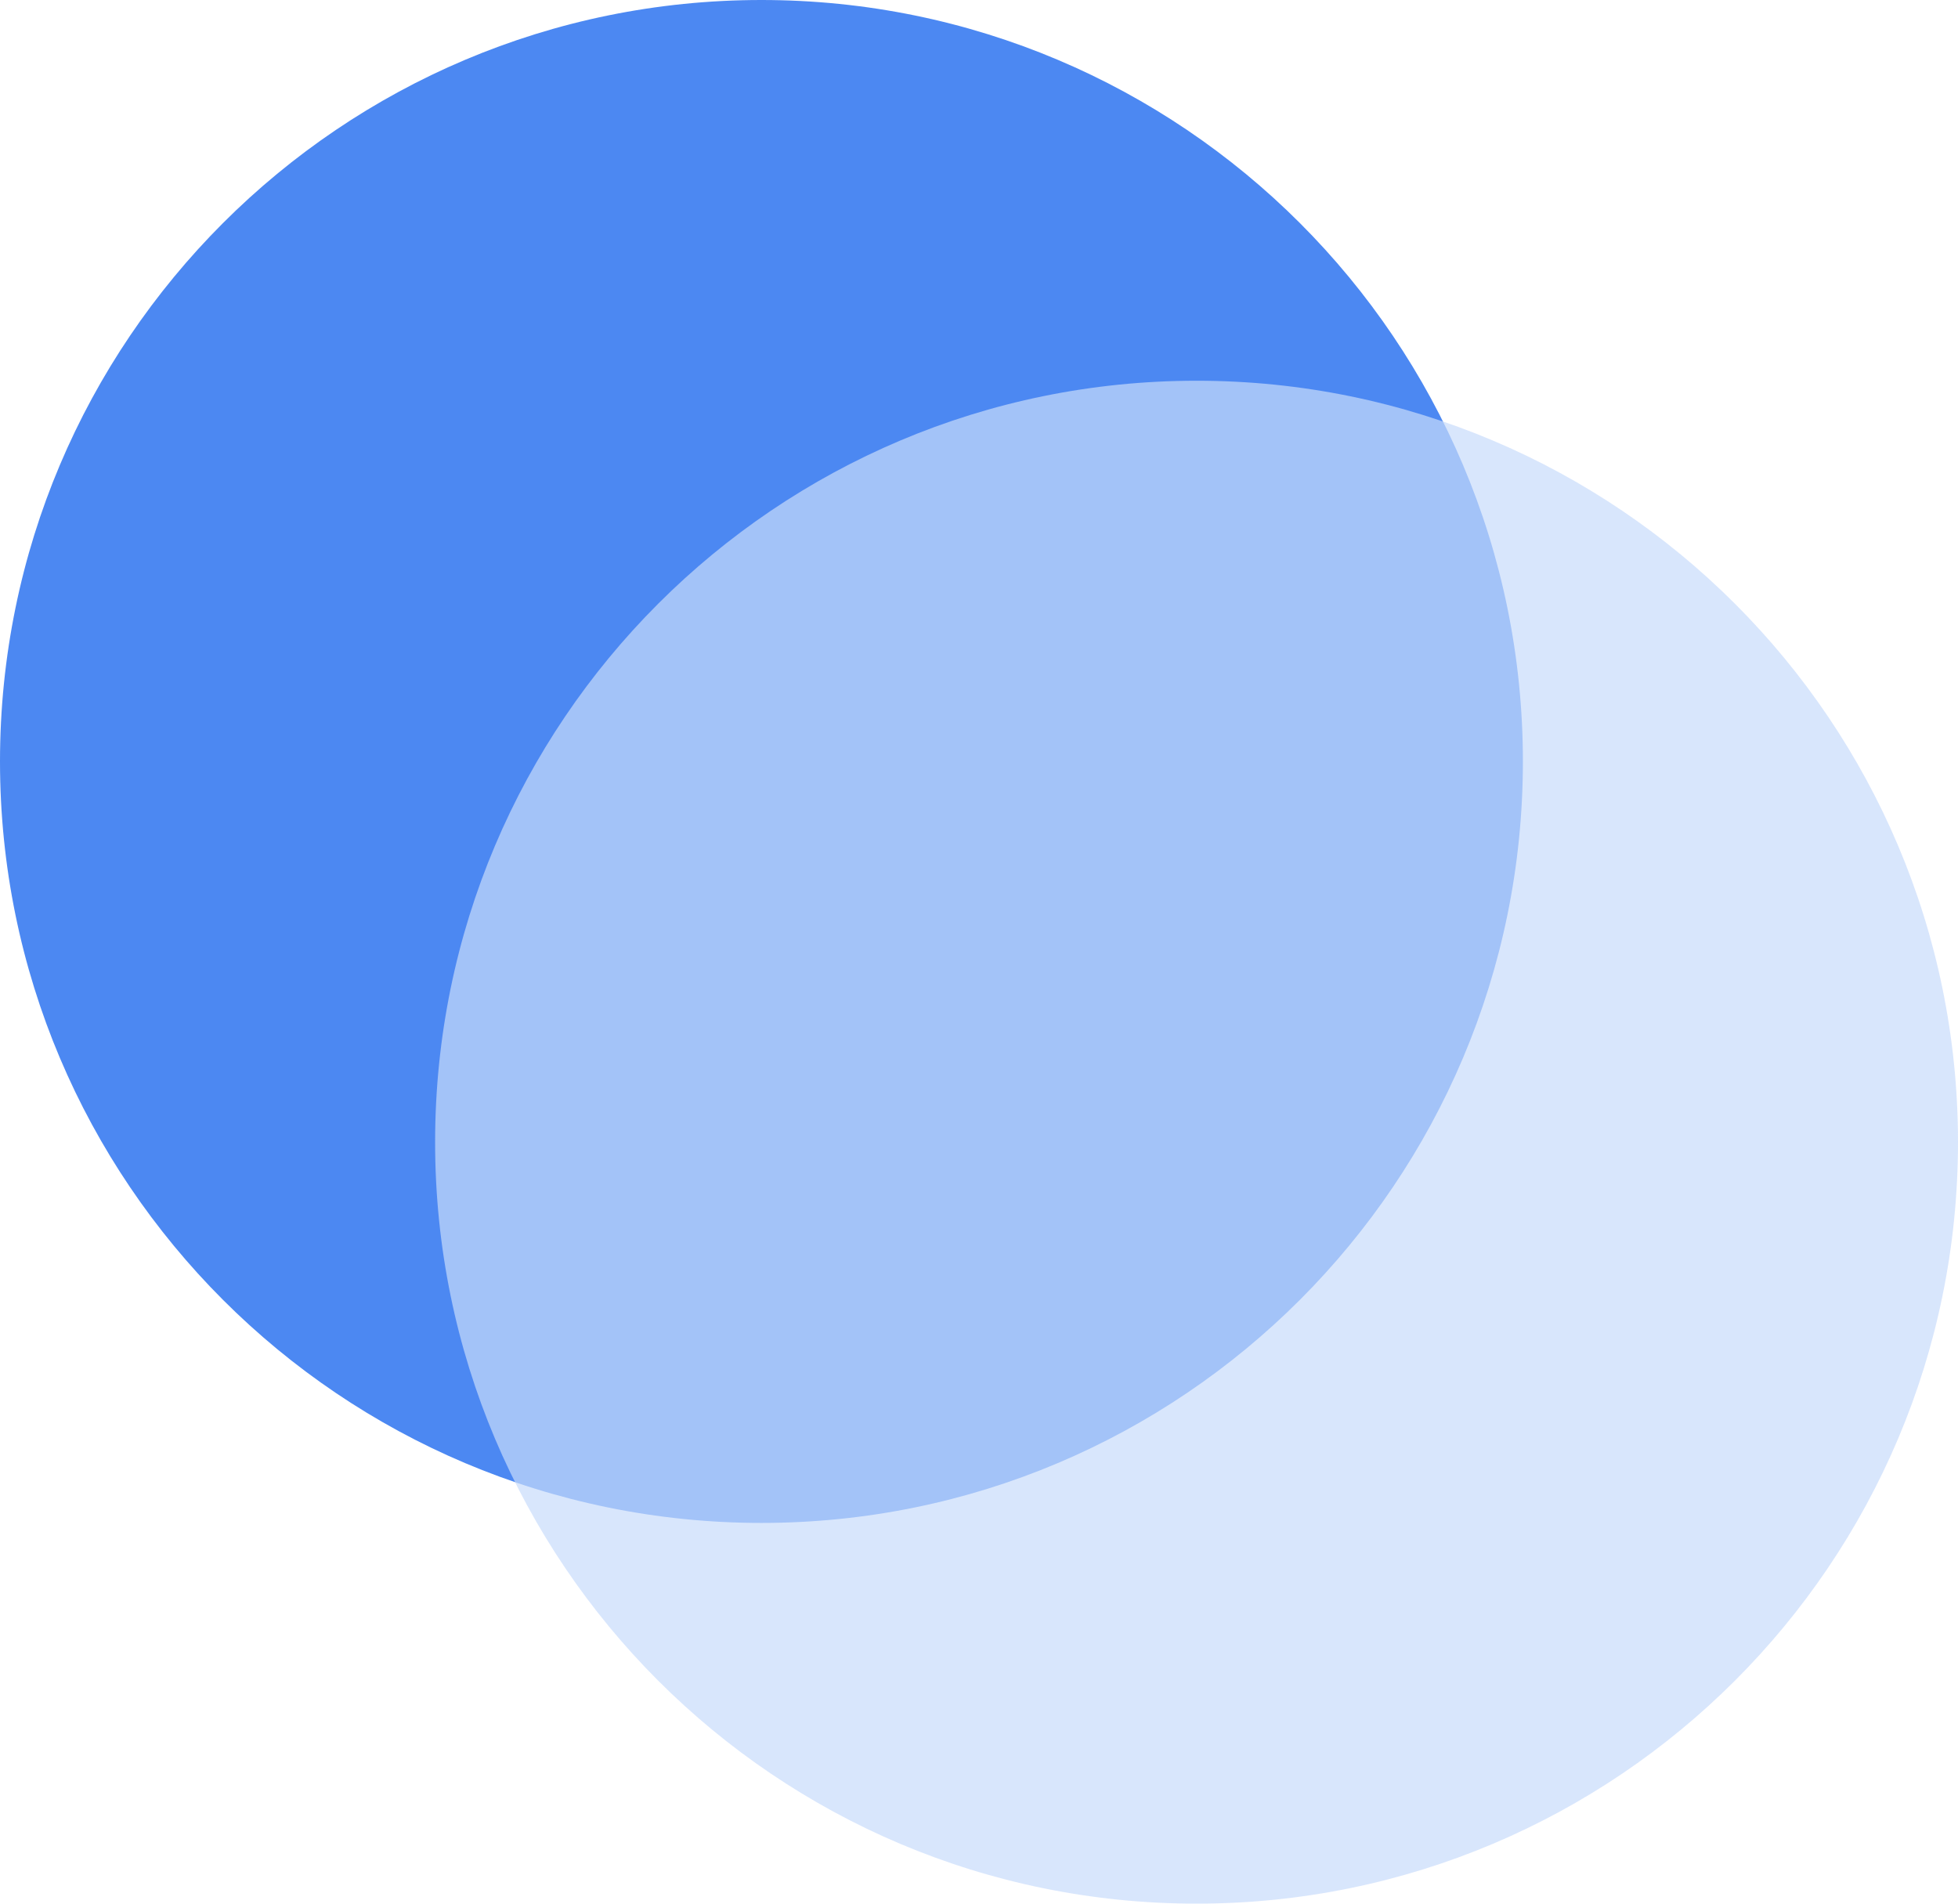
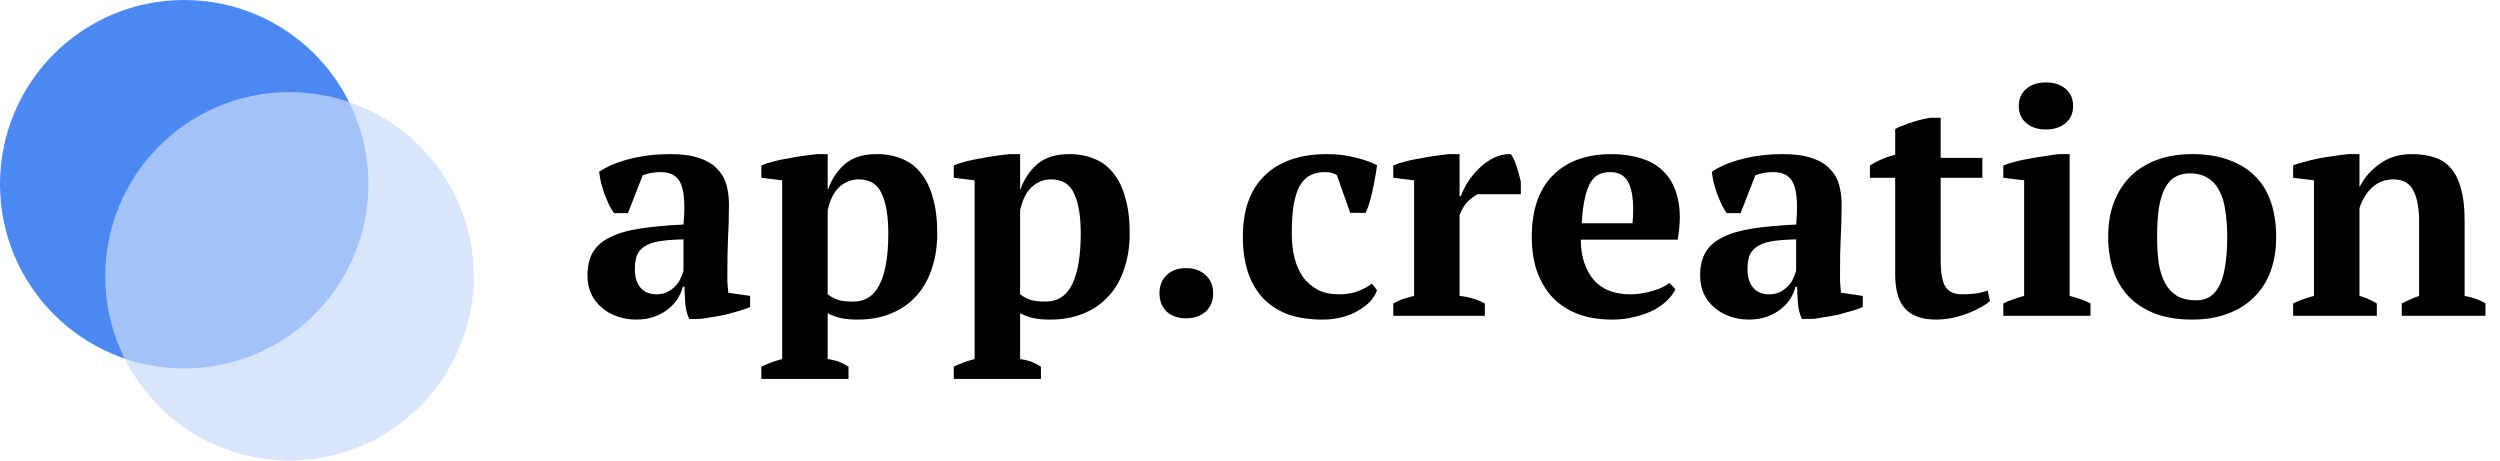
- <svg xmlns="http://www.w3.org/2000/svg" width="36" height="35" viewBox="0 0 36 35" fill="none">
+ <svg xmlns="http://www.w3.org/2000/svg" width="190" height="35" viewBox="0 0 190 35" fill="none">
+   <path d="M55.28 20.52C55.28 20.872 55.28 21.176 55.28 21.432C55.296 21.688 55.32 21.96 55.352 22.248L57.008 22.488V23.328C56.816 23.424 56.552 23.52 56.216 23.616C55.896 23.712 55.552 23.808 55.184 23.904C54.832 23.984 54.48 24.048 54.128 24.096C53.776 24.16 53.464 24.208 53.192 24.24H52.376C52.216 23.872 52.12 23.504 52.088 23.136C52.056 22.768 52.032 22.32 52.016 21.792H51.896C51.816 22.112 51.68 22.424 51.488 22.728C51.296 23.016 51.048 23.28 50.744 23.52C50.456 23.744 50.112 23.928 49.712 24.072C49.312 24.216 48.864 24.288 48.368 24.288C47.84 24.288 47.352 24.208 46.904 24.048C46.456 23.888 46.064 23.664 45.728 23.376C45.392 23.088 45.128 22.744 44.936 22.344C44.744 21.928 44.648 21.464 44.648 20.952C44.648 20.232 44.784 19.64 45.056 19.176C45.328 18.712 45.752 18.336 46.328 18.048C46.92 17.744 47.672 17.52 48.584 17.376C49.512 17.232 50.632 17.128 51.944 17.064C52.072 15.688 52.016 14.68 51.776 14.04C51.536 13.4 51.016 13.08 50.216 13.08C49.72 13.08 49.264 13.16 48.848 13.32L47.72 16.2H46.664C46.536 16.008 46.408 15.792 46.28 15.552C46.168 15.296 46.056 15.032 45.944 14.76C45.848 14.472 45.76 14.184 45.68 13.896C45.616 13.608 45.568 13.328 45.536 13.056C46.144 12.64 46.928 12.312 47.888 12.072C48.848 11.832 49.864 11.712 50.936 11.712C51.848 11.712 52.592 11.816 53.168 12.024C53.744 12.216 54.192 12.488 54.512 12.84C54.848 13.176 55.08 13.576 55.208 14.04C55.336 14.504 55.4 15 55.4 15.528C55.4 16.488 55.376 17.36 55.328 18.144C55.296 18.912 55.28 19.704 55.28 20.52ZM49.88 22.368C50.216 22.368 50.504 22.304 50.744 22.176C50.984 22.048 51.184 21.896 51.344 21.72C51.52 21.544 51.648 21.352 51.728 21.144C51.824 20.936 51.896 20.752 51.944 20.592V18.192C51.192 18.208 50.576 18.256 50.096 18.336C49.616 18.416 49.24 18.552 48.968 18.744C48.696 18.92 48.504 19.152 48.392 19.44C48.296 19.712 48.248 20.048 48.248 20.448C48.248 21.056 48.392 21.528 48.68 21.864C48.968 22.2 49.368 22.368 49.88 22.368ZM64.487 28.8H57.863V27.864C58.407 27.608 58.935 27.416 59.447 27.288V13.704L57.863 13.512V12.576C58.119 12.464 58.431 12.36 58.799 12.264C59.183 12.168 59.575 12.088 59.975 12.024C60.375 11.944 60.759 11.88 61.127 11.832C61.511 11.784 61.831 11.744 62.087 11.712H62.903V14.4H62.927C63.199 13.632 63.623 12.992 64.199 12.48C64.791 11.968 65.607 11.712 66.647 11.712C67.351 11.712 67.983 11.832 68.543 12.072C69.119 12.296 69.599 12.656 69.983 13.152C70.383 13.632 70.687 14.256 70.895 15.024C71.119 15.776 71.231 16.68 71.231 17.736C71.231 18.744 71.087 19.656 70.799 20.472C70.527 21.288 70.127 21.976 69.599 22.536C69.087 23.096 68.455 23.528 67.703 23.832C66.967 24.136 66.127 24.288 65.183 24.288C64.639 24.288 64.207 24.248 63.887 24.168C63.583 24.104 63.255 23.984 62.903 23.808V27.288C63.159 27.32 63.415 27.376 63.671 27.456C63.927 27.552 64.199 27.688 64.487 27.864V28.8ZM65.255 13.632C64.711 13.632 64.223 13.824 63.791 14.208C63.375 14.592 63.079 15.184 62.903 15.984V22.368C63.159 22.56 63.431 22.704 63.719 22.8C64.007 22.88 64.383 22.92 64.847 22.92C65.759 22.92 66.431 22.48 66.863 21.6C67.295 20.72 67.511 19.432 67.511 17.736C67.511 16.424 67.343 15.416 67.007 14.712C66.687 13.992 66.103 13.632 65.255 13.632ZM79.112 28.8H72.488V27.864C73.032 27.608 73.56 27.416 74.072 27.288V13.704L72.488 13.512V12.576C72.744 12.464 73.056 12.36 73.424 12.264C73.808 12.168 74.2 12.088 74.6 12.024C75 11.944 75.384 11.88 75.752 11.832C76.136 11.784 76.456 11.744 76.712 11.712H77.528V14.4H77.552C77.824 13.632 78.248 12.992 78.824 12.48C79.416 11.968 80.232 11.712 81.272 11.712C81.976 11.712 82.608 11.832 83.168 12.072C83.744 12.296 84.224 12.656 84.608 13.152C85.008 13.632 85.312 14.256 85.52 15.024C85.744 15.776 85.856 16.68 85.856 17.736C85.856 18.744 85.712 19.656 85.424 20.472C85.152 21.288 84.752 21.976 84.224 22.536C83.712 23.096 83.08 23.528 82.328 23.832C81.592 24.136 80.752 24.288 79.808 24.288C79.264 24.288 78.832 24.248 78.512 24.168C78.208 24.104 77.88 23.984 77.528 23.808V27.288C77.784 27.32 78.04 27.376 78.296 27.456C78.552 27.552 78.824 27.688 79.112 27.864V28.8ZM79.88 13.632C79.336 13.632 78.848 13.824 78.416 14.208C78 14.592 77.704 15.184 77.528 15.984V22.368C77.784 22.56 78.056 22.704 78.344 22.8C78.632 22.88 79.008 22.92 79.472 22.92C80.384 22.92 81.056 22.48 81.488 21.6C81.92 20.72 82.136 19.432 82.136 17.736C82.136 16.424 81.968 15.416 81.632 14.712C81.312 13.992 80.728 13.632 79.88 13.632ZM88.121 22.296C88.121 21.72 88.305 21.256 88.673 20.904C89.041 20.552 89.529 20.376 90.137 20.376C90.745 20.376 91.241 20.552 91.625 20.904C92.009 21.256 92.201 21.72 92.201 22.296C92.201 22.872 92.009 23.336 91.625 23.688C91.241 24.024 90.745 24.192 90.137 24.192C89.529 24.192 89.041 24.024 88.673 23.688C88.305 23.336 88.121 22.872 88.121 22.296ZM104.655 22.056C104.543 22.376 104.359 22.672 104.103 22.944C103.847 23.2 103.535 23.432 103.167 23.64C102.815 23.848 102.407 24.008 101.943 24.12C101.495 24.232 101.023 24.288 100.527 24.288C99.471 24.288 98.559 24.144 97.791 23.856C97.039 23.552 96.415 23.128 95.919 22.584C95.423 22.024 95.055 21.36 94.815 20.592C94.575 19.808 94.455 18.944 94.455 18C94.455 15.968 95.007 14.416 96.111 13.344C97.231 12.256 98.815 11.712 100.863 11.712C101.647 11.712 102.367 11.8 103.023 11.976C103.679 12.136 104.223 12.328 104.655 12.552C104.623 12.824 104.575 13.128 104.511 13.464C104.463 13.784 104.399 14.112 104.319 14.448C104.255 14.768 104.175 15.088 104.079 15.408C103.983 15.712 103.887 15.968 103.791 16.176H102.615L101.607 13.32C101.495 13.24 101.375 13.184 101.247 13.152C101.119 13.104 100.927 13.08 100.671 13.08C100.255 13.08 99.895 13.16 99.591 13.32C99.287 13.464 99.023 13.72 98.799 14.088C98.591 14.456 98.431 14.944 98.319 15.552C98.223 16.16 98.175 16.912 98.175 17.808C98.175 18.464 98.247 19.072 98.391 19.632C98.535 20.176 98.751 20.656 99.039 21.072C99.343 21.472 99.719 21.792 100.167 22.032C100.615 22.256 101.143 22.368 101.751 22.368C102.311 22.368 102.799 22.288 103.215 22.128C103.631 21.968 103.983 21.776 104.271 21.552L104.655 22.056ZM112.296 14.76C112.104 14.856 111.88 15.016 111.624 15.24C111.368 15.464 111.136 15.832 110.928 16.344V22.488C111.248 22.52 111.568 22.584 111.888 22.68C112.208 22.76 112.528 22.888 112.848 23.064V24H105.888V23.064C106.176 22.904 106.448 22.784 106.704 22.704C106.96 22.624 107.216 22.552 107.472 22.488V13.704L105.888 13.512V12.576C106.144 12.464 106.456 12.36 106.824 12.264C107.208 12.168 107.6 12.088 108 12.024C108.4 11.944 108.784 11.88 109.152 11.832C109.536 11.784 109.856 11.744 110.112 11.712H110.928V14.904H111.024C111.152 14.552 111.336 14.184 111.576 13.8C111.832 13.416 112.128 13.064 112.464 12.744C112.8 12.424 113.168 12.168 113.568 11.976C113.968 11.784 114.384 11.696 114.816 11.712C114.992 11.936 115.144 12.256 115.272 12.672C115.4 13.072 115.504 13.456 115.584 13.824V14.76H112.296ZM127.336 21.984C127.208 22.256 127 22.536 126.712 22.824C126.44 23.096 126.096 23.344 125.68 23.568C125.28 23.776 124.808 23.944 124.264 24.072C123.736 24.216 123.16 24.288 122.536 24.288C121.544 24.288 120.664 24.144 119.896 23.856C119.128 23.552 118.488 23.128 117.976 22.584C117.464 22.024 117.072 21.36 116.8 20.592C116.544 19.824 116.416 18.96 116.416 18C116.416 15.952 116.952 14.392 118.024 13.32C119.096 12.248 120.584 11.712 122.488 11.712C123.304 11.712 124.064 11.824 124.768 12.048C125.488 12.272 126.08 12.64 126.544 13.152C127.024 13.664 127.352 14.336 127.528 15.168C127.72 16 127.712 17.016 127.504 18.216H120.136C120.152 19.48 120.472 20.488 121.096 21.24C121.736 21.992 122.672 22.368 123.904 22.368C124.432 22.368 124.976 22.288 125.536 22.128C126.112 21.968 126.56 21.76 126.88 21.504L127.336 21.984ZM122.392 13.08C122.072 13.08 121.784 13.136 121.528 13.248C121.288 13.36 121.072 13.568 120.88 13.872C120.704 14.16 120.56 14.56 120.448 15.072C120.336 15.568 120.256 16.2 120.208 16.968H124.072C124.184 15.72 124.112 14.76 123.856 14.088C123.6 13.416 123.112 13.08 122.392 13.08ZM139.843 20.52C139.843 20.872 139.843 21.176 139.843 21.432C139.859 21.688 139.883 21.96 139.915 22.248L141.571 22.488V23.328C141.379 23.424 141.115 23.52 140.779 23.616C140.459 23.712 140.115 23.808 139.747 23.904C139.395 23.984 139.043 24.048 138.691 24.096C138.339 24.16 138.027 24.208 137.755 24.24H136.939C136.779 23.872 136.683 23.504 136.651 23.136C136.619 22.768 136.595 22.32 136.579 21.792H136.459C136.379 22.112 136.243 22.424 136.051 22.728C135.859 23.016 135.611 23.28 135.307 23.52C135.019 23.744 134.675 23.928 134.275 24.072C133.875 24.216 133.427 24.288 132.931 24.288C132.403 24.288 131.915 24.208 131.467 24.048C131.019 23.888 130.627 23.664 130.291 23.376C129.955 23.088 129.691 22.744 129.499 22.344C129.307 21.928 129.211 21.464 129.211 20.952C129.211 20.232 129.347 19.64 129.619 19.176C129.891 18.712 130.315 18.336 130.891 18.048C131.483 17.744 132.235 17.52 133.147 17.376C134.075 17.232 135.195 17.128 136.507 17.064C136.635 15.688 136.579 14.68 136.339 14.04C136.099 13.4 135.579 13.08 134.779 13.08C134.283 13.08 133.827 13.16 133.411 13.32L132.283 16.2H131.227C131.099 16.008 130.971 15.792 130.843 15.552C130.731 15.296 130.619 15.032 130.507 14.76C130.411 14.472 130.323 14.184 130.243 13.896C130.178 13.608 130.131 13.328 130.099 13.056C130.707 12.64 131.491 12.312 132.451 12.072C133.411 11.832 134.427 11.712 135.499 11.712C136.411 11.712 137.155 11.816 137.731 12.024C138.307 12.216 138.755 12.488 139.075 12.84C139.411 13.176 139.643 13.576 139.771 14.04C139.899 14.504 139.963 15 139.963 15.528C139.963 16.488 139.939 17.36 139.891 18.144C139.859 18.912 139.843 19.704 139.843 20.52ZM134.443 22.368C134.779 22.368 135.067 22.304 135.307 22.176C135.547 22.048 135.747 21.896 135.907 21.72C136.083 21.544 136.211 21.352 136.291 21.144C136.387 20.936 136.459 20.752 136.507 20.592V18.192C135.755 18.208 135.139 18.256 134.659 18.336C134.179 18.416 133.803 18.552 133.531 18.744C133.259 18.92 133.067 19.152 132.955 19.44C132.859 19.712 132.811 20.048 132.811 20.448C132.811 21.056 132.955 21.528 133.243 21.864C133.531 22.2 133.931 22.368 134.443 22.368ZM142.114 12.576C142.722 12.192 143.362 11.92 144.034 11.76V9.816C144.162 9.72 144.474 9.584 144.97 9.408C145.482 9.216 146.05 9.064 146.674 8.952H147.49V12H150.658V13.512H147.49V19.728C147.49 20.72 147.61 21.408 147.85 21.792C148.106 22.176 148.522 22.368 149.098 22.368C149.386 22.368 149.706 22.352 150.058 22.32C150.426 22.272 150.762 22.192 151.066 22.08L151.234 22.872C151.09 23.016 150.874 23.168 150.586 23.328C150.314 23.488 149.994 23.64 149.626 23.784C149.274 23.928 148.882 24.048 148.45 24.144C148.034 24.24 147.594 24.288 147.13 24.288C146.09 24.288 145.314 24.016 144.802 23.472C144.29 22.928 144.034 22.048 144.034 20.832V13.512H142.114V12.576ZM158.876 24H152.252V23.064C152.492 22.936 152.74 22.832 152.996 22.752C153.252 22.656 153.532 22.568 153.836 22.488V13.704L152.252 13.512V12.576C152.492 12.48 152.788 12.384 153.14 12.288C153.508 12.192 153.892 12.112 154.292 12.048C154.692 11.968 155.084 11.904 155.468 11.856C155.852 11.792 156.188 11.744 156.476 11.712H157.292V22.488C157.612 22.568 157.9 22.656 158.156 22.752C158.412 22.832 158.652 22.936 158.876 23.064V24ZM153.428 8.064C153.428 7.504 153.62 7.064 154.004 6.744C154.388 6.424 154.884 6.264 155.492 6.264C156.1 6.264 156.596 6.424 156.98 6.744C157.364 7.064 157.556 7.504 157.556 8.064C157.556 8.608 157.364 9.04 156.98 9.36C156.596 9.68 156.1 9.84 155.492 9.84C154.884 9.84 154.388 9.68 154.004 9.36C153.62 9.04 153.428 8.608 153.428 8.064ZM160.221 18C160.221 17.024 160.365 16.152 160.653 15.384C160.957 14.6 161.381 13.936 161.925 13.392C162.485 12.848 163.157 12.432 163.941 12.144C164.725 11.856 165.613 11.712 166.605 11.712C167.725 11.712 168.685 11.872 169.485 12.192C170.301 12.496 170.965 12.928 171.477 13.488C172.005 14.032 172.389 14.696 172.629 15.48C172.869 16.248 172.989 17.088 172.989 18C172.989 18.976 172.845 19.856 172.557 20.64C172.269 21.408 171.845 22.064 171.285 22.608C170.741 23.152 170.069 23.568 169.269 23.856C168.485 24.144 167.597 24.288 166.605 24.288C165.517 24.288 164.573 24.136 163.773 23.832C162.973 23.512 162.309 23.08 161.781 22.536C161.253 21.976 160.861 21.312 160.605 20.544C160.349 19.76 160.221 18.912 160.221 18ZM163.941 18C163.941 18.72 163.981 19.384 164.061 19.992C164.157 20.584 164.317 21.088 164.541 21.504C164.765 21.92 165.069 22.248 165.453 22.488C165.837 22.712 166.333 22.824 166.941 22.824C167.293 22.824 167.613 22.744 167.901 22.584C168.189 22.408 168.437 22.136 168.645 21.768C168.853 21.384 169.005 20.888 169.101 20.28C169.213 19.656 169.269 18.896 169.269 18C169.269 17.264 169.221 16.6 169.125 16.008C169.045 15.416 168.893 14.912 168.669 14.496C168.461 14.08 168.173 13.76 167.805 13.536C167.437 13.296 166.973 13.176 166.413 13.176C165.997 13.176 165.637 13.264 165.333 13.44C165.029 13.6 164.773 13.872 164.565 14.256C164.357 14.624 164.197 15.12 164.085 15.744C163.989 16.352 163.941 17.104 163.941 18ZM188.895 24H182.535V23.064C182.743 22.952 182.943 22.856 183.135 22.776C183.343 22.68 183.583 22.584 183.855 22.488V16.848C183.855 15.84 183.711 15.056 183.423 14.496C183.135 13.92 182.623 13.632 181.887 13.632C181.279 13.632 180.751 13.832 180.303 14.232C179.871 14.616 179.543 15.144 179.319 15.816V22.488C179.575 22.552 179.799 22.632 179.991 22.728C180.199 22.808 180.415 22.92 180.639 23.064V24H174.279V23.064C174.679 22.856 175.207 22.664 175.863 22.488V13.704L174.279 13.512V12.576C174.487 12.48 174.759 12.392 175.095 12.312C175.431 12.216 175.791 12.128 176.175 12.048C176.575 11.968 176.975 11.904 177.375 11.856C177.791 11.792 178.167 11.744 178.503 11.712H179.319V14.184H179.343C179.679 13.512 180.183 12.936 180.855 12.456C181.527 11.96 182.343 11.712 183.303 11.712C183.927 11.712 184.487 11.792 184.983 11.952C185.479 12.096 185.895 12.36 186.231 12.744C186.583 13.128 186.847 13.648 187.023 14.304C187.215 14.944 187.311 15.76 187.311 16.752V22.488C187.951 22.6 188.479 22.792 188.895 23.064V24Z" fill="black" />
  <circle opacity="0.7" cx="14" cy="14" r="14" fill="#0056EC" />
  <circle opacity="0.7" cx="22" cy="21" r="14" fill="#C8DBFB" />
</svg>
